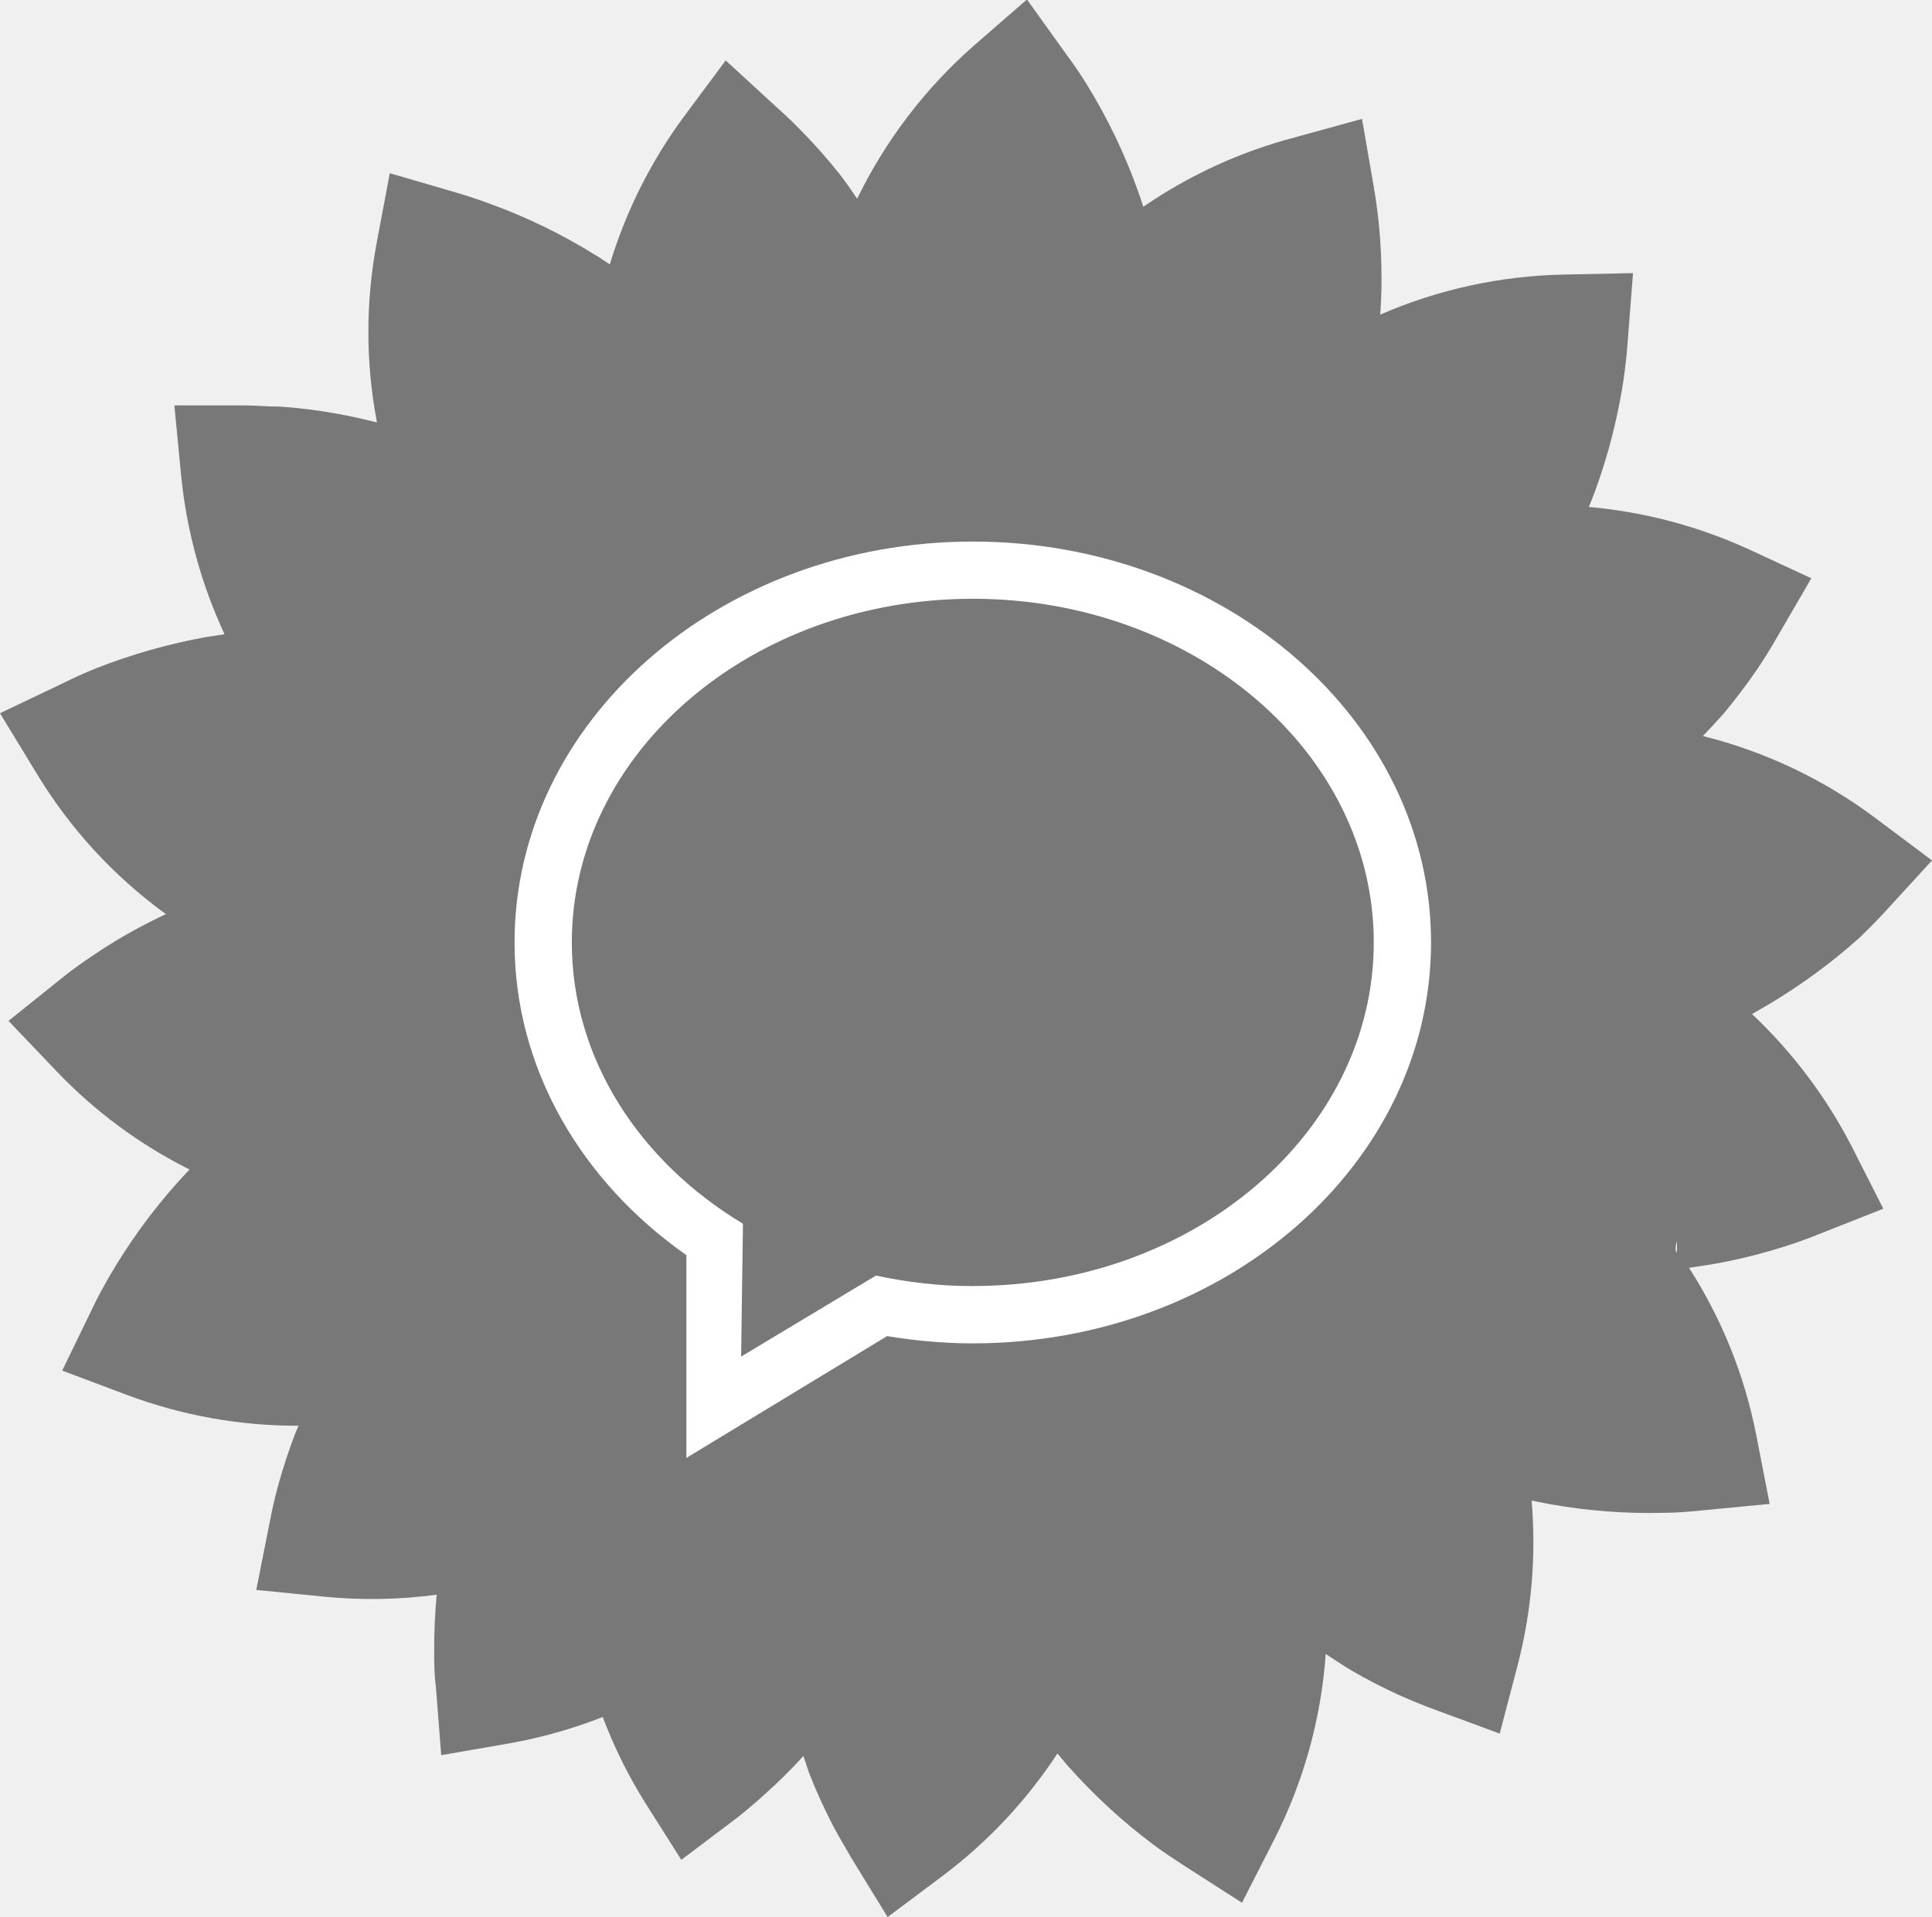
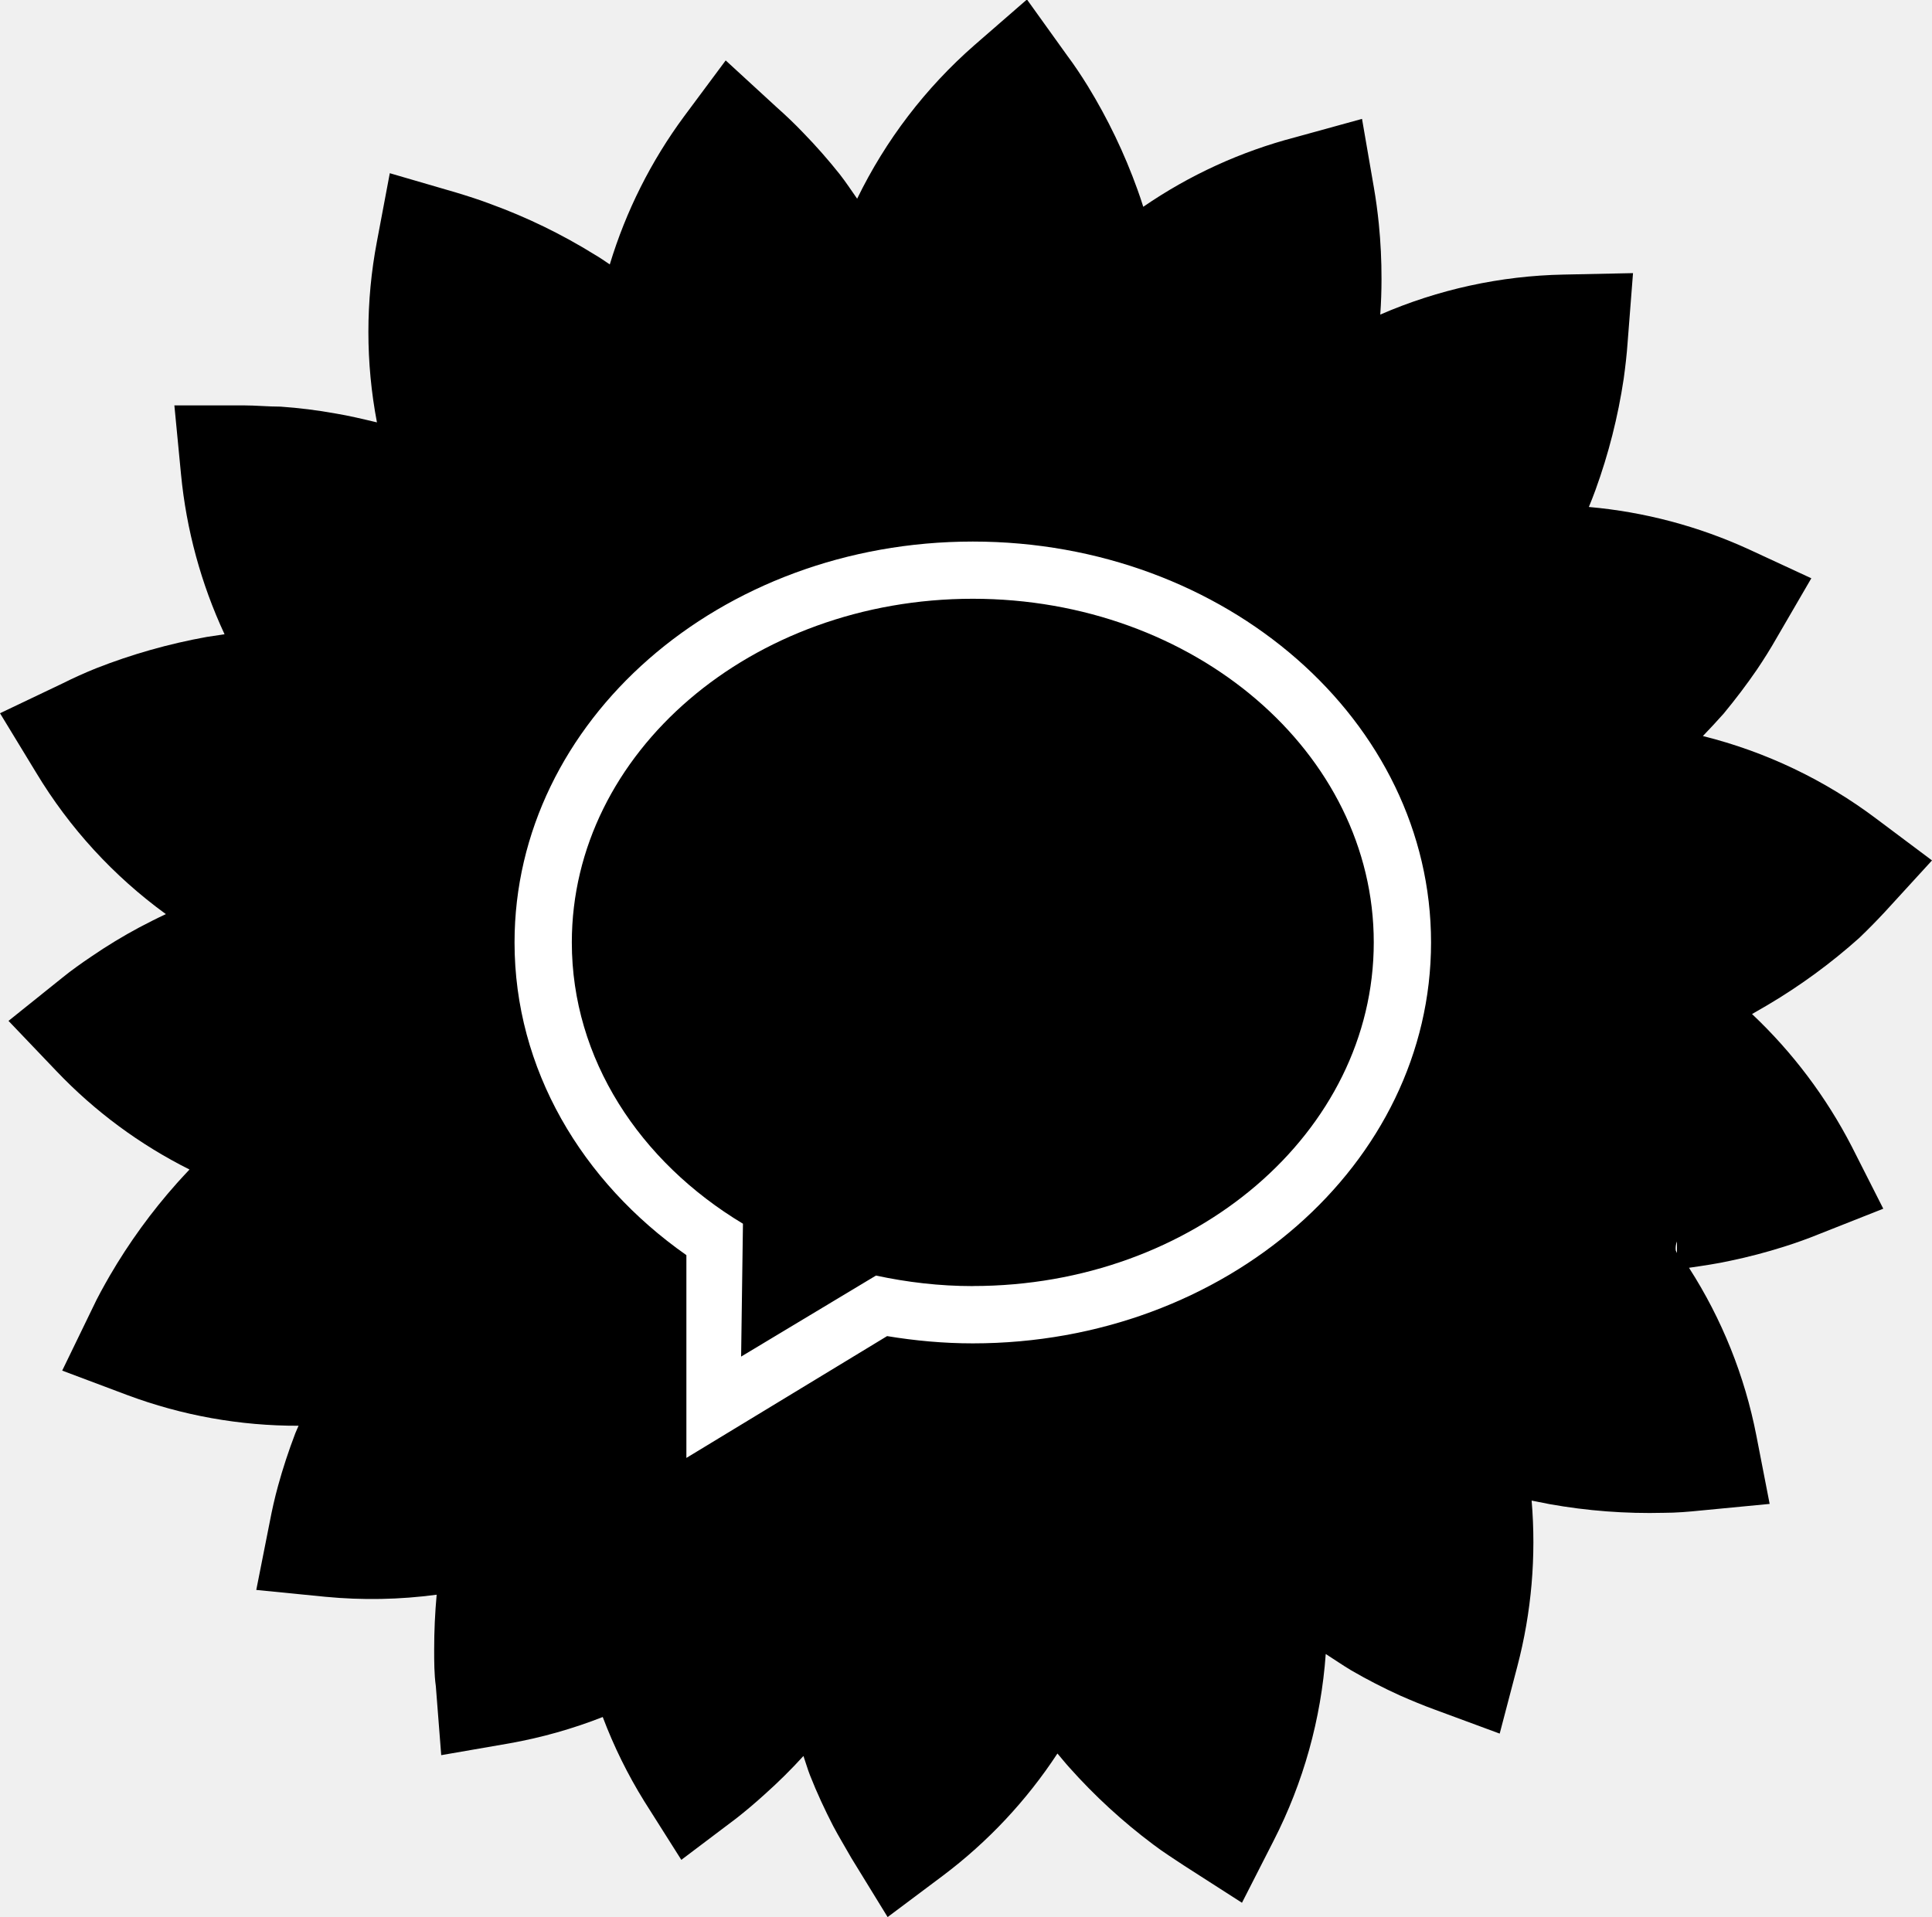
<svg xmlns="http://www.w3.org/2000/svg" id="Layer_1" data-name="Layer 1" viewBox="0 0 93.18 92.45" version="1.1">
  <defs id="defs4">
    <style id="style2">.cls-1{fill:#30bec0;}.cls-2{fill:#fff;}</style>
  </defs>
-   <path class="cls-1" d="m 89.67,45.245 c 0.43,-0.41 0.85,-0.84 1.25,-1.27 l 2.26,-2.47 -2.67,-2 a 23.26,23.26 0 0 0 -8.38,-4 q 0.5,-0.52 1,-1.08 c 0.57,-0.69 1.11,-1.4 1.61,-2.13 0.33,-0.49 0.65,-1 0.94,-1.51 l 1.68,-2.89 -3,-1.39 a 23.51,23.51 0 0 0 -7.73,-2.05 c 0.11,-0.27 0.22,-0.54 0.32,-0.82 a 27.74,27.74 0 0 0 1.36,-5.36 c 0.08,-0.58 0.15,-1.18 0.19,-1.76 l 0.26,-3.34 -3.35,0.07 a 23.31,23.31 0 0 0 -8.84,1.93 q 0.06,-0.86 0.06,-1.71 a 26.23,26.23 0 0 0 -0.13,-2.67 c -0.06,-0.59 -0.14,-1.19 -0.24,-1.76 l -0.57,-3.3 -3.23,0.89 a 23.32,23.32 0 0 0 -7.32,3.35 c -0.09,-0.28 -0.18,-0.56 -0.28,-0.83 a 27.05,27.05 0 0 0 -2.4,-5 c -0.31,-0.5 -0.64,-1 -1,-1.48 L 49.53,-0.025 47,2.175 a 23.5,23.5 0 0 0 -5.66,7.41 c -0.28,-0.4 -0.55,-0.81 -0.84,-1.18 a 26.53,26.53 0 0 0 -1.76,-2 c -0.41,-0.43 -0.84,-0.84 -1.28,-1.23 l -2.46,-2.26 -2,2.69 a 23.45,23.45 0 0 0 -3.59,7.15 c -0.24,-0.16 -0.48,-0.33 -0.74,-0.48 a 27.16,27.16 0 0 0 -5,-2.43 c -0.55,-0.21 -1.12,-0.39 -1.68,-0.56 l -3.19,-0.93 -0.62,3.29 a 23.3,23.3 0 0 0 0,8.73 c -0.67,-0.16 -1.34,-0.32 -2,-0.43 a 24.58,24.58 0 0 0 -2.65,-0.33 c -0.6,0 -1.2,-0.06 -1.78,-0.06 H 8.41 l 0.32,3.32 a 23.65,23.65 0 0 0 2.1,7.72 l -0.86,0.13 a 28.29,28.29 0 0 0 -5.33,1.51 q -0.82,0.33 -1.64,0.74 l -3,1.43 1.74,2.86 a 23.26,23.26 0 0 0 6.26,6.83 c -0.43,0.2 -0.86,0.42 -1.28,0.64 a 24.89,24.89 0 0 0 -2.29,1.39 c -0.49,0.33 -1,0.69 -1.44,1.05 l -2.58,2.07 2.31,2.42 a 23.17,23.17 0 0 0 6.42,4.75 c -0.2,0.22 -0.4,0.42 -0.6,0.65 a 27.56,27.56 0 0 0 -3.25,4.48 c -0.29,0.51 -0.57,1 -0.83,1.56 l -1.46,3.01 3.14,1.18 a 23.4,23.4 0 0 0 8.26,1.48 c -0.05,0.12 -0.11,0.24 -0.16,0.37 -0.32,0.84 -0.6,1.69 -0.83,2.53 -0.16,0.58 -0.29,1.16 -0.4,1.74 l -0.65,3.28 3.33,0.33 a 23.48,23.48 0 0 0 5.37,-0.1 c -0.08,0.88 -0.12,1.76 -0.12,2.63 0,0.6 0,1.2 0.08,1.78 l 0.26,3.33 3.29,-0.57 a 23.64,23.64 0 0 0 4.5,-1.27 23.32,23.32 0 0 0 2,4.06 l 1.79,2.83 2.65,-2 c 0.46,-0.36 0.92,-0.75 1.36,-1.15 a 25.35,25.35 0 0 0 1.88,-1.86 c 0.11,0.31 0.2,0.64 0.32,0.94 0.33,0.84 0.71,1.65 1.11,2.43 0.28,0.53 0.57,1 0.88,1.55 l 1.75,2.85 2.67,-2 a 23.46,23.46 0 0 0 5.52,-5.89 c 0.19,0.22 0.37,0.45 0.57,0.67 a 27.43,27.43 0 0 0 4.05,3.72 c 0.47,0.36 1,0.69 1.46,1 l 2.82,1.81 1.53,-3 a 23.41,23.41 0 0 0 2.51,-9 c 0.41,0.26 0.81,0.54 1.23,0.79 a 26.58,26.58 0 0 0 2.37,1.22 c 0.55,0.24 1.1,0.47 1.65,0.67 l 3.14,1.16 0.85,-3.24 a 23.6,23.6 0 0 0 0.69,-8 l 0.86,0.17 a 27.35,27.35 0 0 0 5.52,0.42 c 0.59,0 1.18,-0.05 1.77,-0.11 l 3.33,-0.32 -0.64,-3.29 a 23.15,23.15 0 0 0 -3.25,-8.1 c 0.69,-0.1 1.37,-0.2 2,-0.34 a 26.55,26.55 0 0 0 2.59,-0.68 c 0.57,-0.18 1.13,-0.38 1.67,-0.6 l 3.11,-1.23 -1.52,-3 a 23.75,23.75 0 0 0 -4.81,-6.39 l 0.76,-0.44 a 27.94,27.94 0 0 0 4.41,-3.23 z m -8.85,15.07 a 0.89,0.89 0 0 1 0.06,-0.43 v 0.56 z" id="path8" style="fill:#787878;fill-opacity:1" />
+   <path class="cls-1" d="m 89.67,45.245 c 0.43,-0.41 0.85,-0.84 1.25,-1.27 l 2.26,-2.47 -2.67,-2 a 23.26,23.26 0 0 0 -8.38,-4 q 0.5,-0.52 1,-1.08 c 0.57,-0.69 1.11,-1.4 1.61,-2.13 0.33,-0.49 0.65,-1 0.94,-1.51 l 1.68,-2.89 -3,-1.39 a 23.51,23.51 0 0 0 -7.73,-2.05 c 0.11,-0.27 0.22,-0.54 0.32,-0.82 a 27.74,27.74 0 0 0 1.36,-5.36 c 0.08,-0.58 0.15,-1.18 0.19,-1.76 l 0.26,-3.34 -3.35,0.07 a 23.31,23.31 0 0 0 -8.84,1.93 q 0.06,-0.86 0.06,-1.71 a 26.23,26.23 0 0 0 -0.13,-2.67 c -0.06,-0.59 -0.14,-1.19 -0.24,-1.76 l -0.57,-3.3 -3.23,0.89 a 23.32,23.32 0 0 0 -7.32,3.35 c -0.09,-0.28 -0.18,-0.56 -0.28,-0.83 a 27.05,27.05 0 0 0 -2.4,-5 c -0.31,-0.5 -0.64,-1 -1,-1.48 L 49.53,-0.025 47,2.175 a 23.5,23.5 0 0 0 -5.66,7.41 c -0.28,-0.4 -0.55,-0.81 -0.84,-1.18 a 26.53,26.53 0 0 0 -1.76,-2 c -0.41,-0.43 -0.84,-0.84 -1.28,-1.23 l -2.46,-2.26 -2,2.69 a 23.45,23.45 0 0 0 -3.59,7.15 c -0.24,-0.16 -0.48,-0.33 -0.74,-0.48 a 27.16,27.16 0 0 0 -5,-2.43 c -0.55,-0.21 -1.12,-0.39 -1.68,-0.56 l -3.19,-0.93 -0.62,3.29 a 23.3,23.3 0 0 0 0,8.73 c -0.67,-0.16 -1.34,-0.32 -2,-0.43 a 24.58,24.58 0 0 0 -2.65,-0.33 c -0.6,0 -1.2,-0.06 -1.78,-0.06 H 8.41 l 0.32,3.32 a 23.65,23.65 0 0 0 2.1,7.72 l -0.86,0.13 a 28.29,28.29 0 0 0 -5.33,1.51 q -0.82,0.33 -1.64,0.74 l -3,1.43 1.74,2.86 a 23.26,23.26 0 0 0 6.26,6.83 c -0.43,0.2 -0.86,0.42 -1.28,0.64 a 24.89,24.89 0 0 0 -2.29,1.39 c -0.49,0.33 -1,0.69 -1.44,1.05 l -2.58,2.07 2.31,2.42 a 23.17,23.17 0 0 0 6.42,4.75 c -0.2,0.22 -0.4,0.42 -0.6,0.65 a 27.56,27.56 0 0 0 -3.25,4.48 c -0.29,0.51 -0.57,1 -0.83,1.56 l -1.46,3.01 3.14,1.18 a 23.4,23.4 0 0 0 8.26,1.48 c -0.05,0.12 -0.11,0.24 -0.16,0.37 -0.32,0.84 -0.6,1.69 -0.83,2.53 -0.16,0.58 -0.29,1.16 -0.4,1.74 l -0.65,3.28 3.33,0.33 a 23.48,23.48 0 0 0 5.37,-0.1 c -0.08,0.88 -0.12,1.76 -0.12,2.63 0,0.6 0,1.2 0.08,1.78 l 0.26,3.33 3.29,-0.57 a 23.64,23.64 0 0 0 4.5,-1.27 23.32,23.32 0 0 0 2,4.06 l 1.79,2.83 2.65,-2 c 0.46,-0.36 0.92,-0.75 1.36,-1.15 a 25.35,25.35 0 0 0 1.88,-1.86 c 0.11,0.31 0.2,0.64 0.32,0.94 0.33,0.84 0.71,1.65 1.11,2.43 0.28,0.53 0.57,1 0.88,1.55 l 1.75,2.85 2.67,-2 a 23.46,23.46 0 0 0 5.52,-5.89 c 0.19,0.22 0.37,0.45 0.57,0.67 a 27.43,27.43 0 0 0 4.05,3.72 c 0.47,0.36 1,0.69 1.46,1 l 2.82,1.81 1.53,-3 a 23.41,23.41 0 0 0 2.51,-9 c 0.41,0.26 0.81,0.54 1.23,0.79 a 26.58,26.58 0 0 0 2.37,1.22 c 0.55,0.24 1.1,0.47 1.65,0.67 l 3.14,1.16 0.85,-3.24 a 23.6,23.6 0 0 0 0.69,-8 l 0.86,0.17 a 27.35,27.35 0 0 0 5.52,0.42 c 0.59,0 1.18,-0.05 1.77,-0.11 l 3.33,-0.32 -0.64,-3.29 a 23.15,23.15 0 0 0 -3.25,-8.1 c 0.69,-0.1 1.37,-0.2 2,-0.34 a 26.55,26.55 0 0 0 2.59,-0.68 c 0.57,-0.18 1.13,-0.38 1.67,-0.6 l 3.11,-1.23 -1.52,-3 a 23.75,23.75 0 0 0 -4.81,-6.39 l 0.76,-0.44 a 27.94,27.94 0 0 0 4.41,-3.23 z m -8.85,15.07 a 0.89,0.89 0 0 1 0.06,-0.43 v 0.56 z" id="path8" style="fill:#000000;fill-opacity:1" />
  <g id="Page-1" style="fill:#ffffff;fill-rule:evenodd;stroke:none;stroke-width:1" transform="matrix(3.157349,0,0,3.157349,24.81631,26.12355)">
    <g transform="translate(-41,-226)" id="CPA_lightbox-NOVO-ESTERIOTIPO" style="fill:#ffffff">
      <path id="icon_comentarios-copy-3" d="m 48,237.375 c -0.511,0 -1.004,-0.059 -1.479,-0.161 l -2.06,1.238 0.028,-2.03 c -1.579,-0.949 -2.614,-2.519 -2.614,-4.298 0,-2.899 2.742,-5.25 6.125,-5.25 3.383,0 6.125,2.351 6.125,5.25 0,2.9 -2.742,5.25 -6.125,5.25 z M 48,226 c -3.866,0 -7,2.743 -7,6.125 0,1.933 1.026,3.655 2.625,4.777 V 240 l 3.066,-1.861 c 0.424,0.07 0.861,0.111 1.309,0.111 3.866,0 7,-2.742 7,-6.125 C 55,228.743 51.866,226 48,226 Z" style="fill:#ffffff" />
    </g>
  </g>
</svg>
